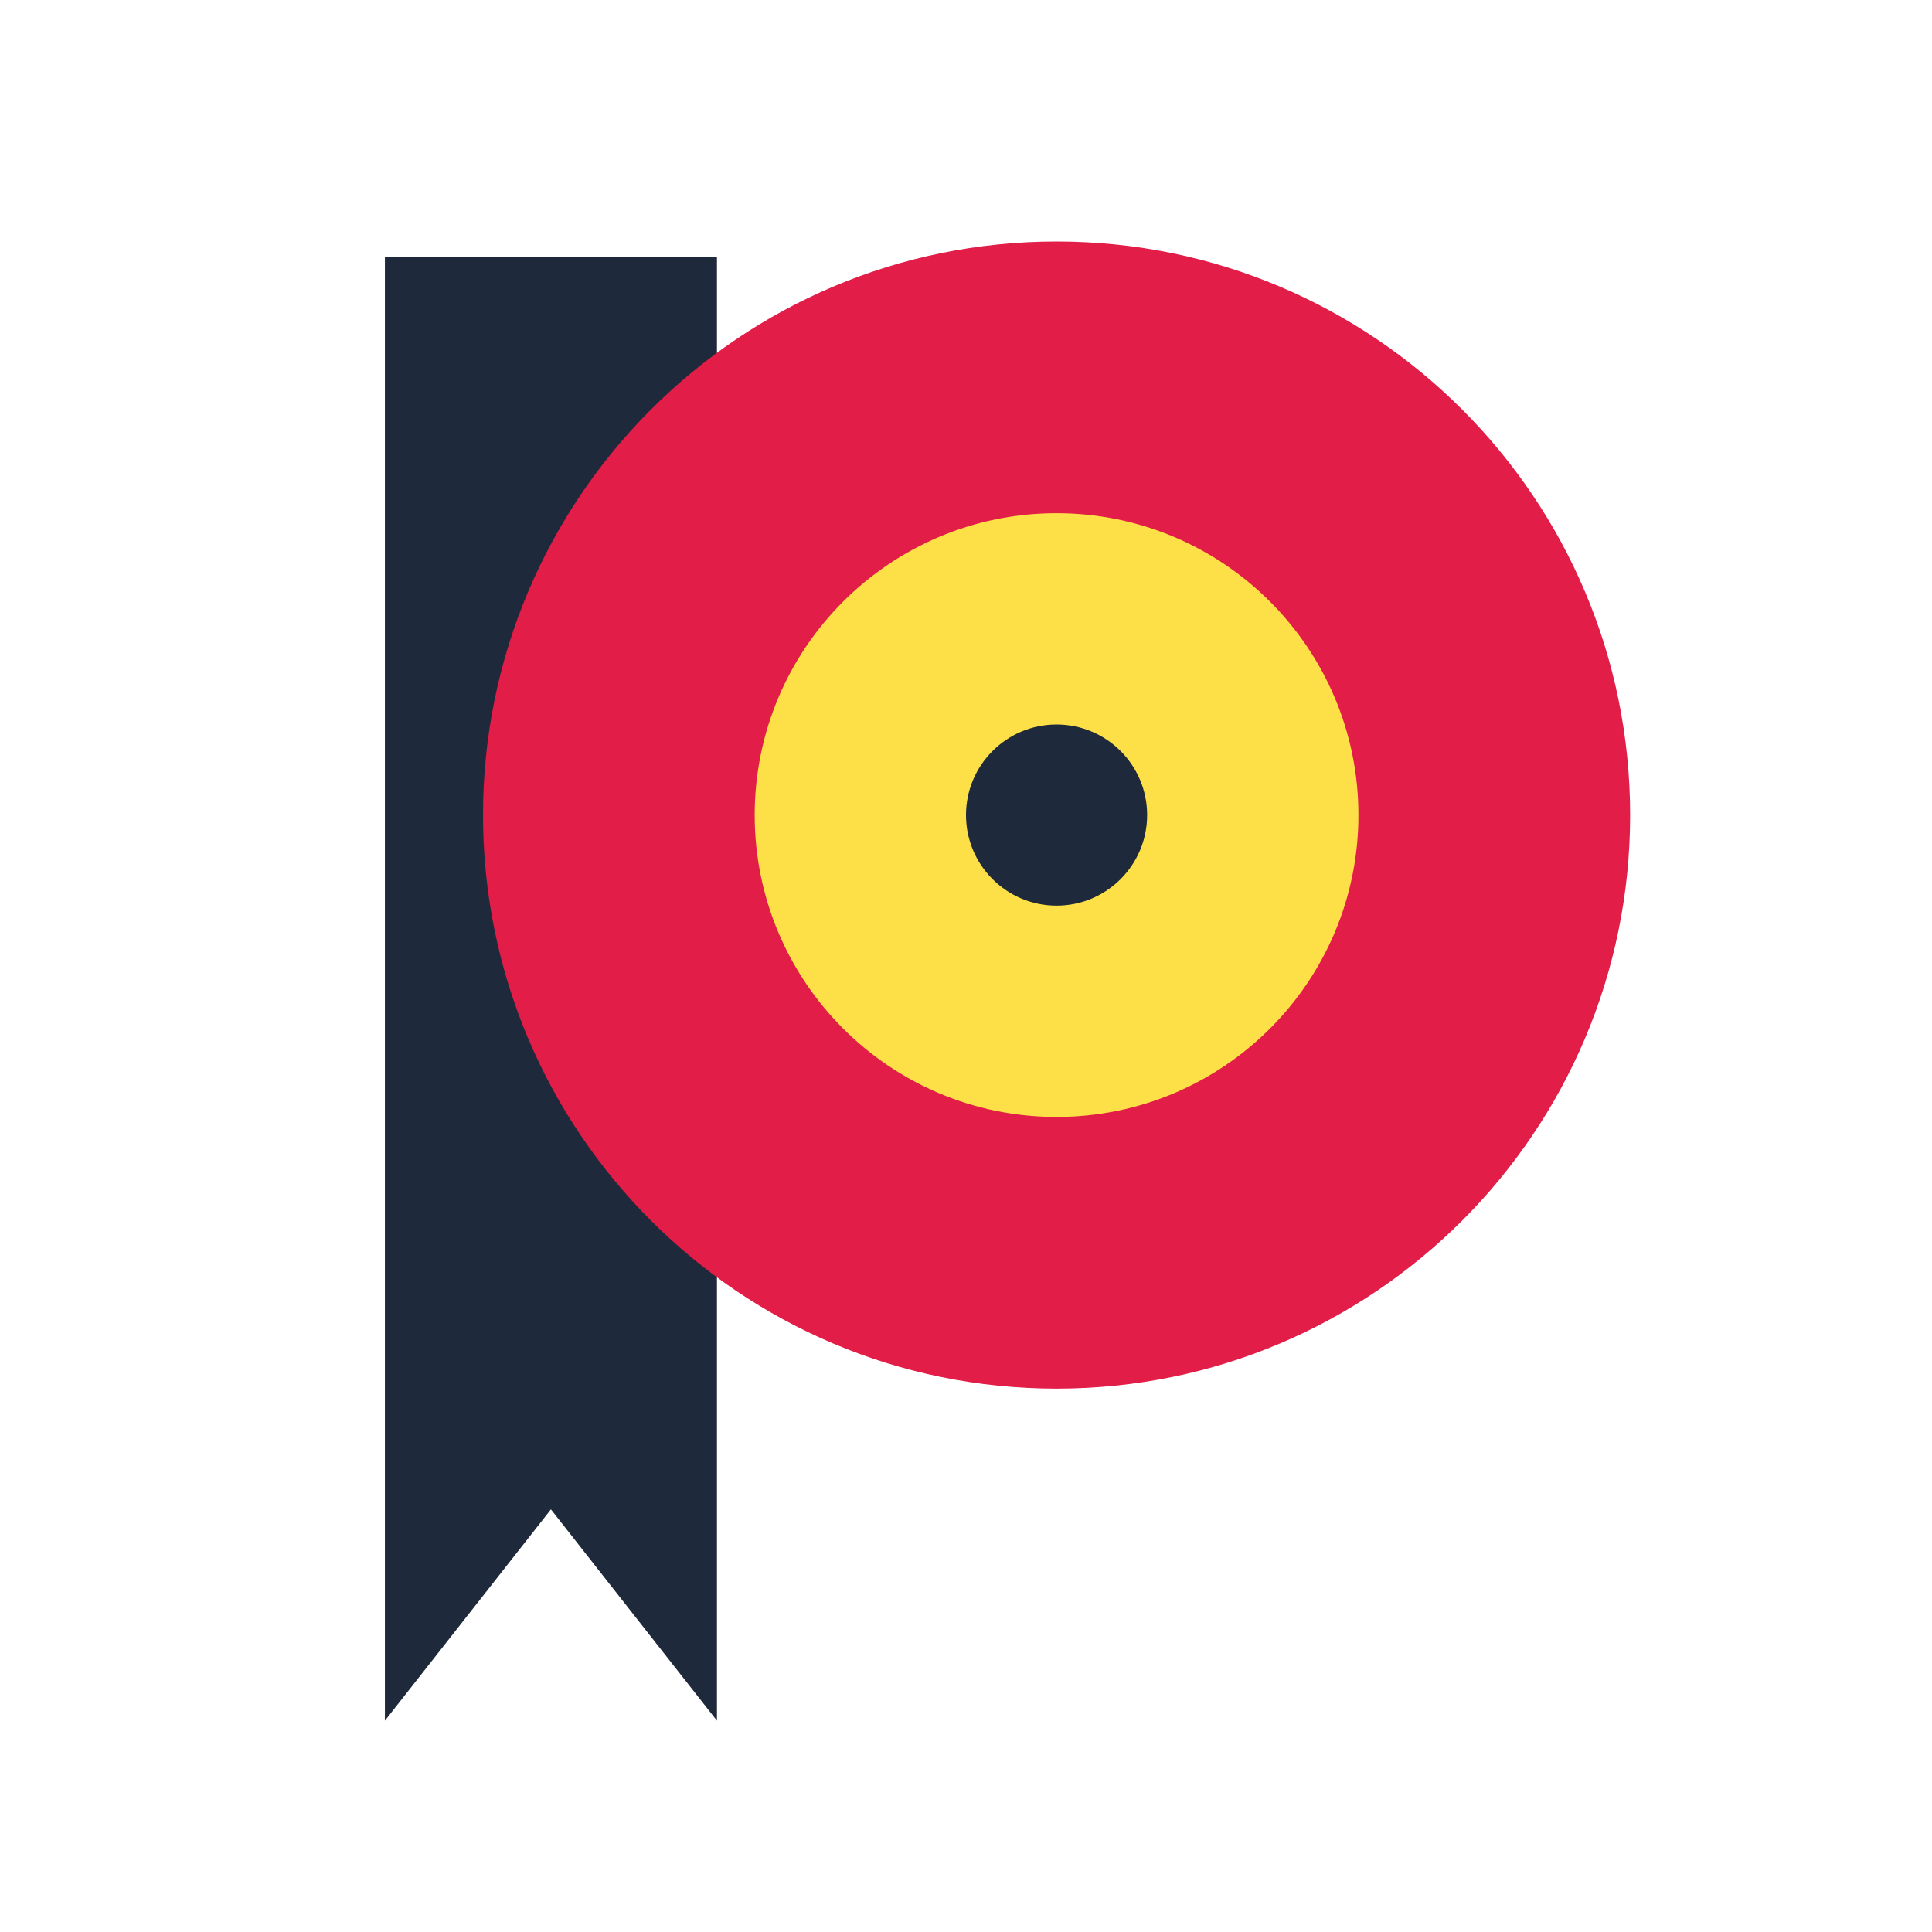
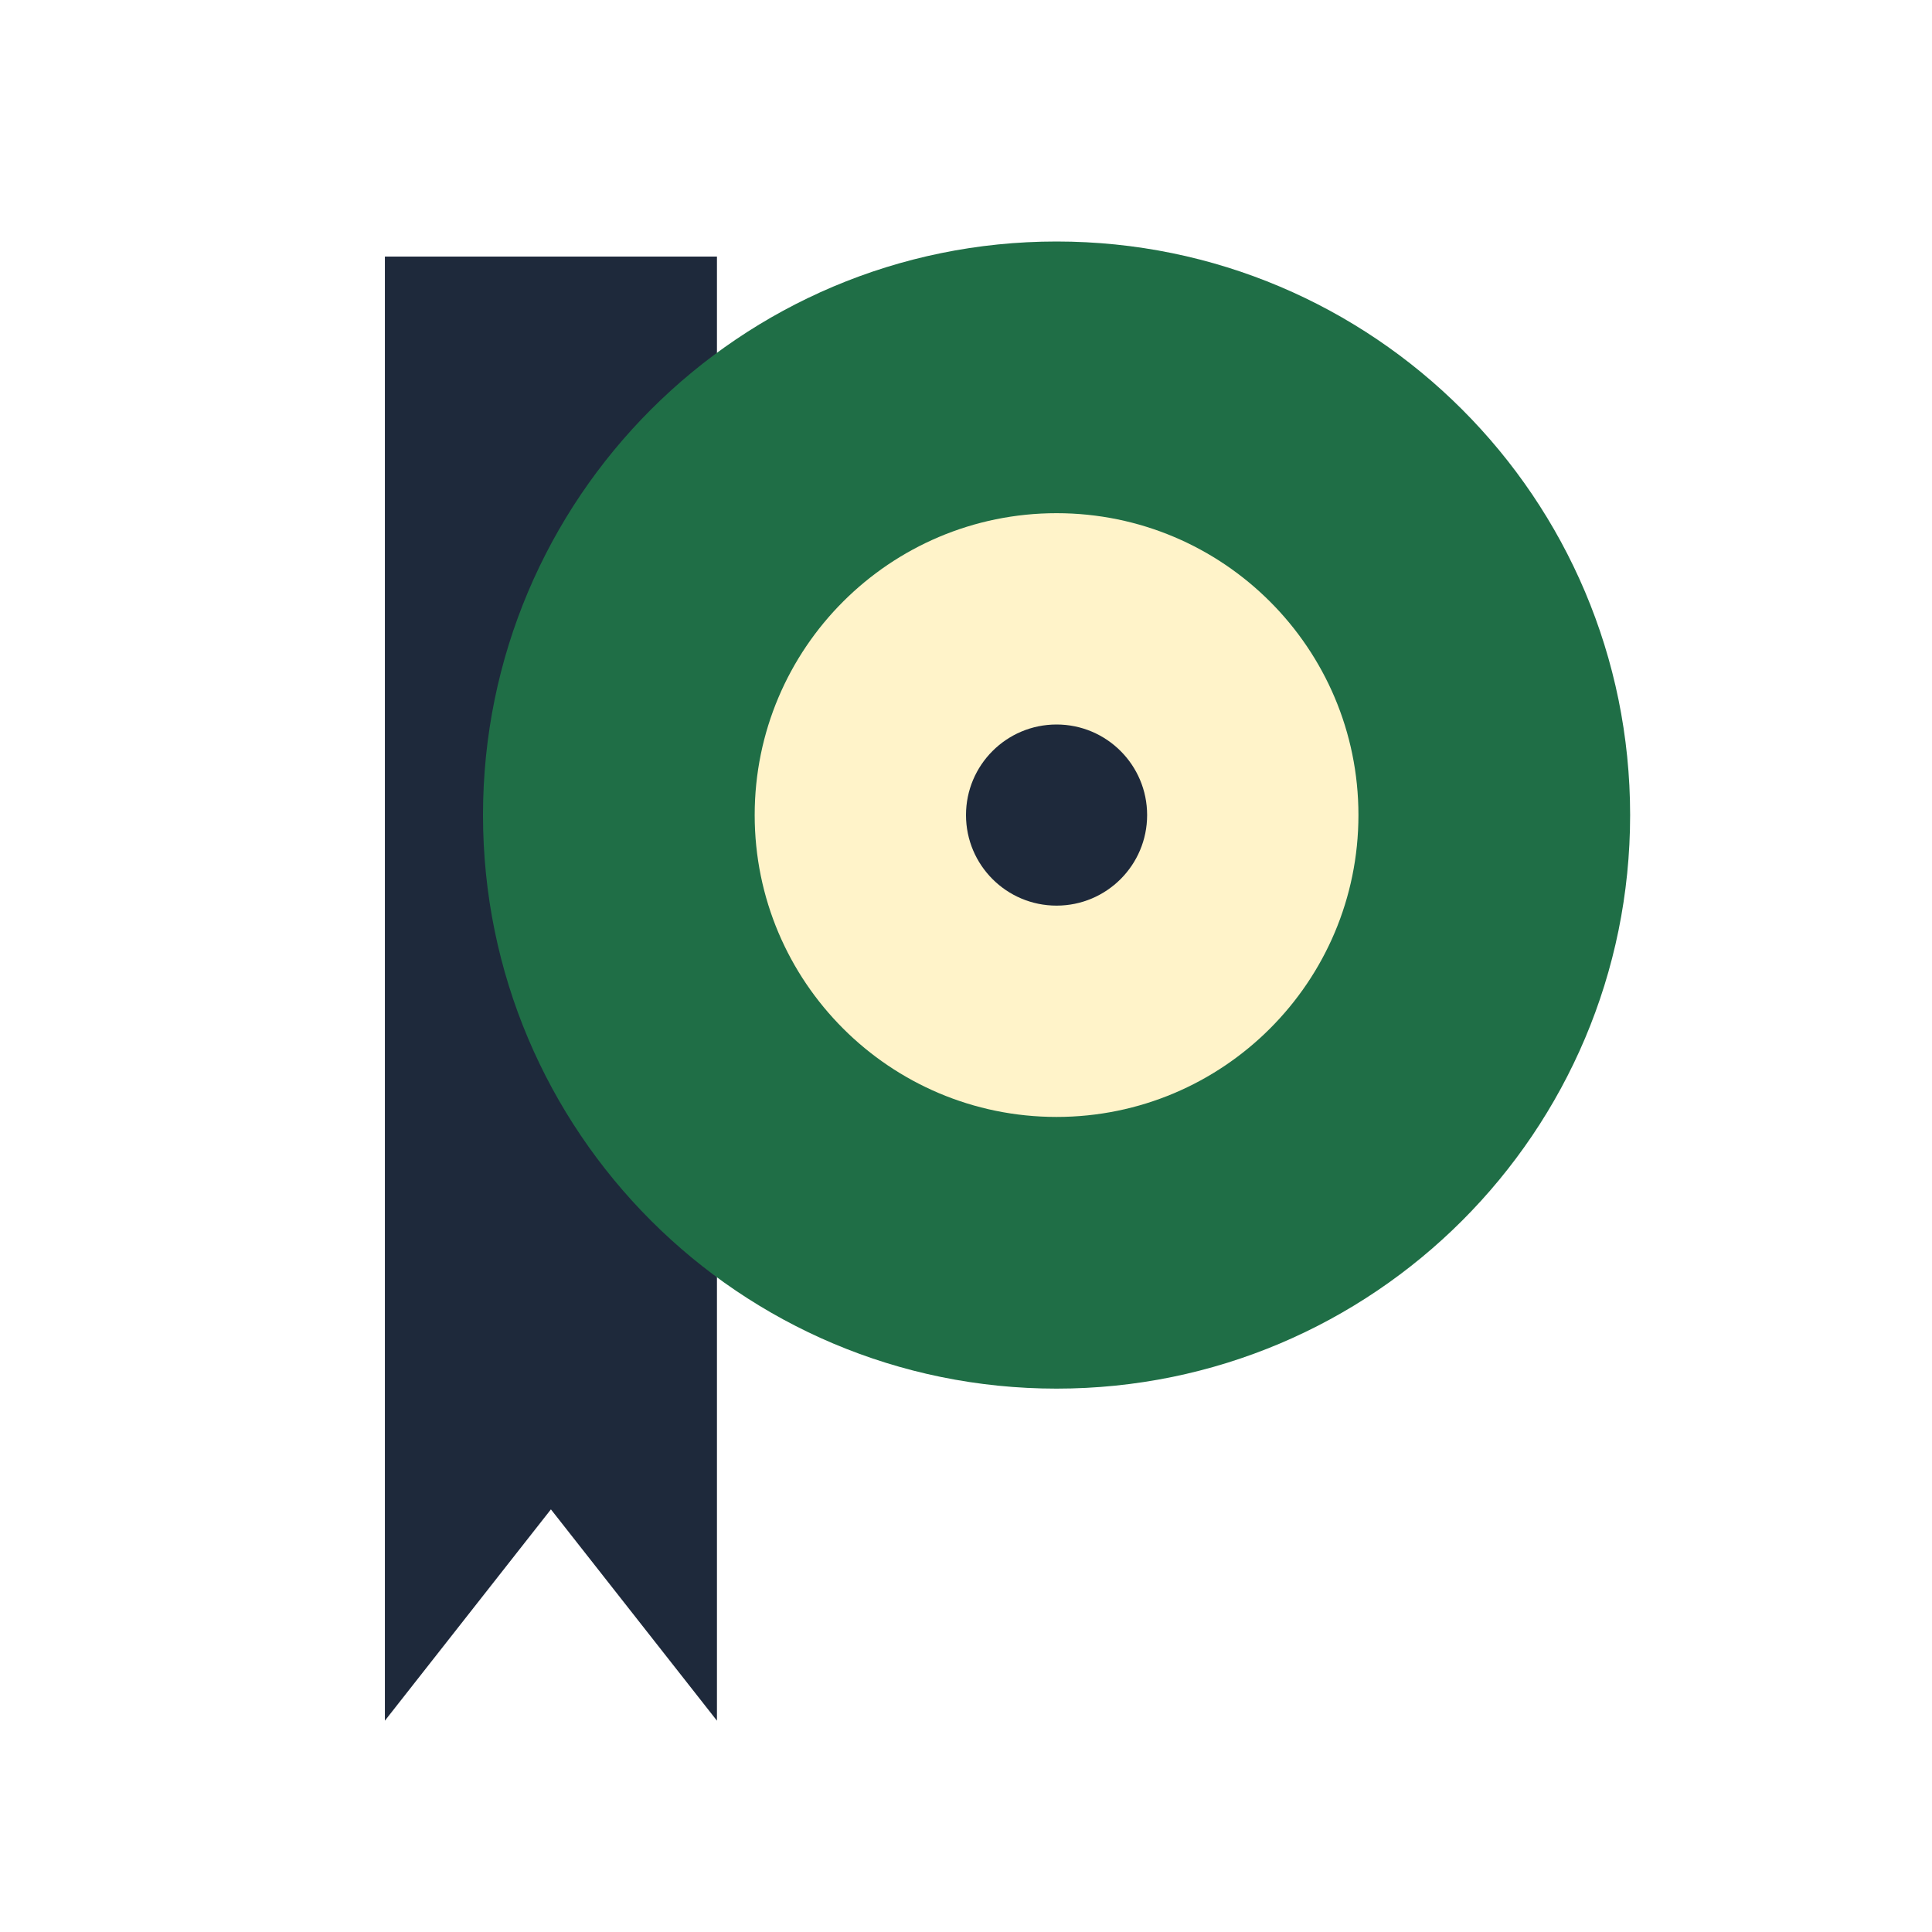
<svg xmlns="http://www.w3.org/2000/svg" viewBox="0 0 256 256" width="256" height="256">
  <path d="M51 34H95V228L73 200L51 228Z" fill="#1e293b" />
-   <circle cx="140" cy="108" r="76" fill="#e11d48" />
-   <circle cx="140" cy="108" r="40" fill="#fde047" />
+   <circle cx="140" cy="108" r="76" fill="#1f6e46" />
+   <circle cx="140" cy="108" r="40" fill="#fff3c9" />
  <circle cx="140" cy="108" r="12" fill="#1e293b" />
</svg>
